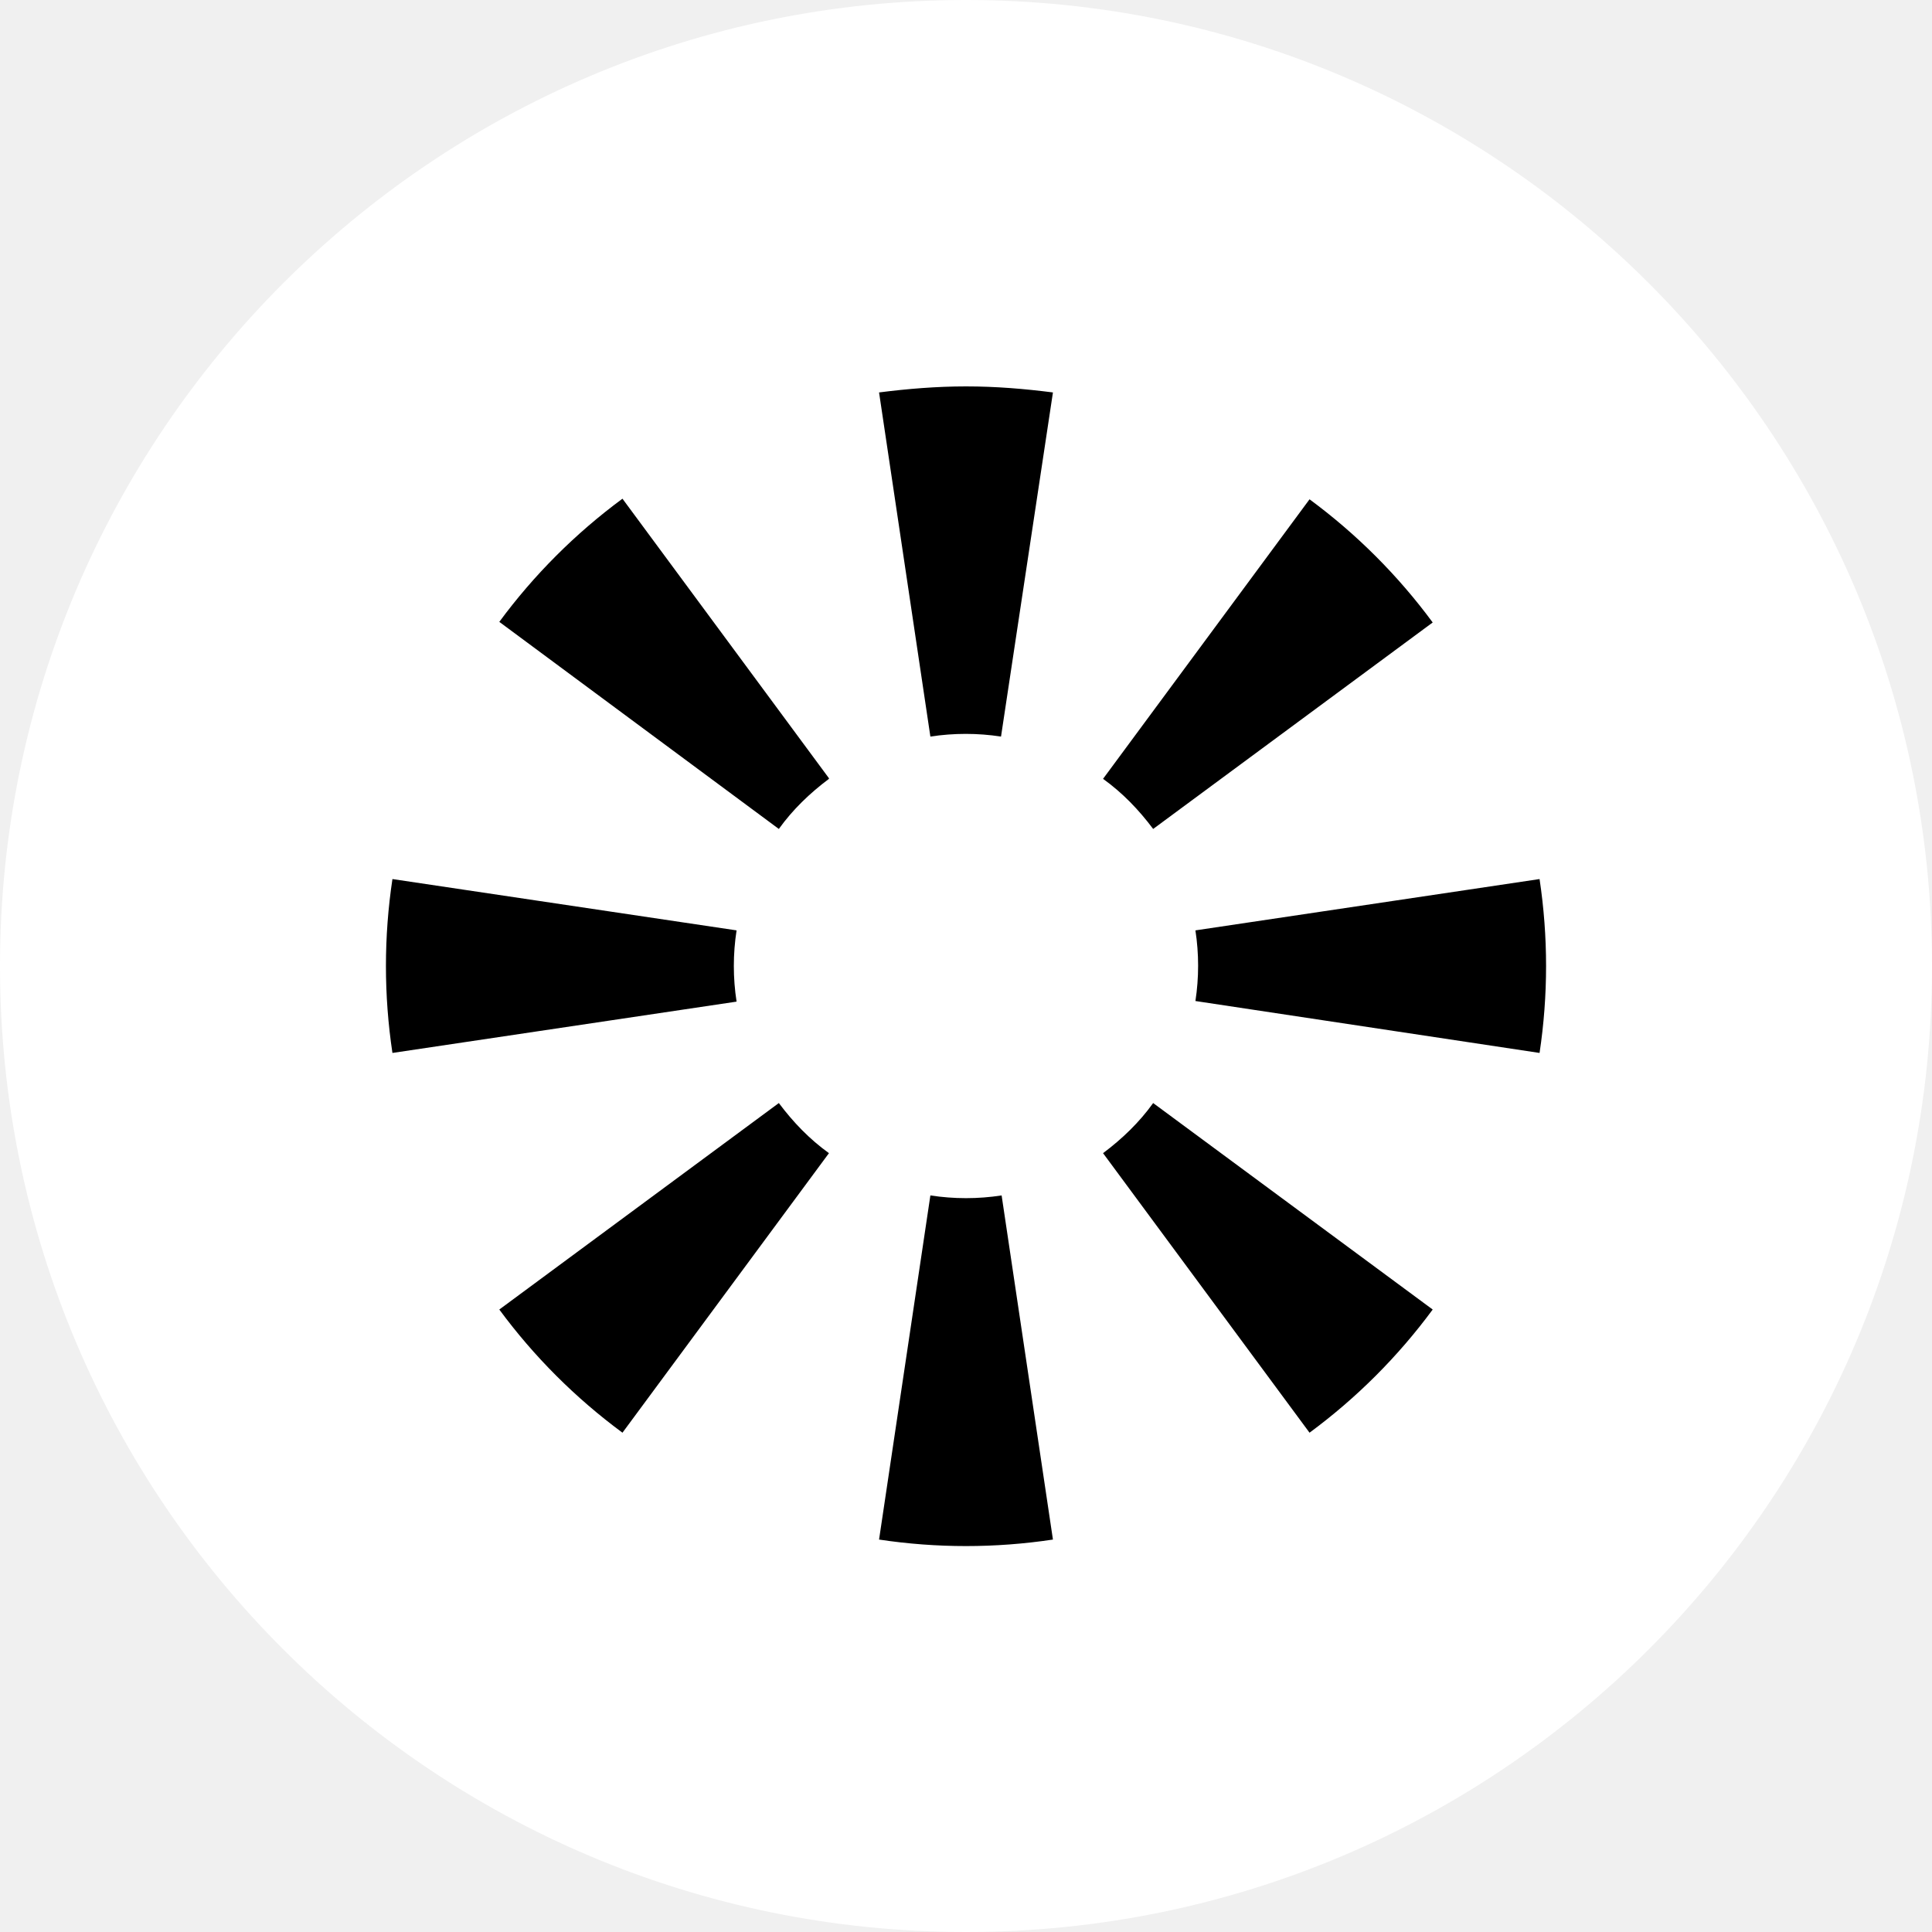
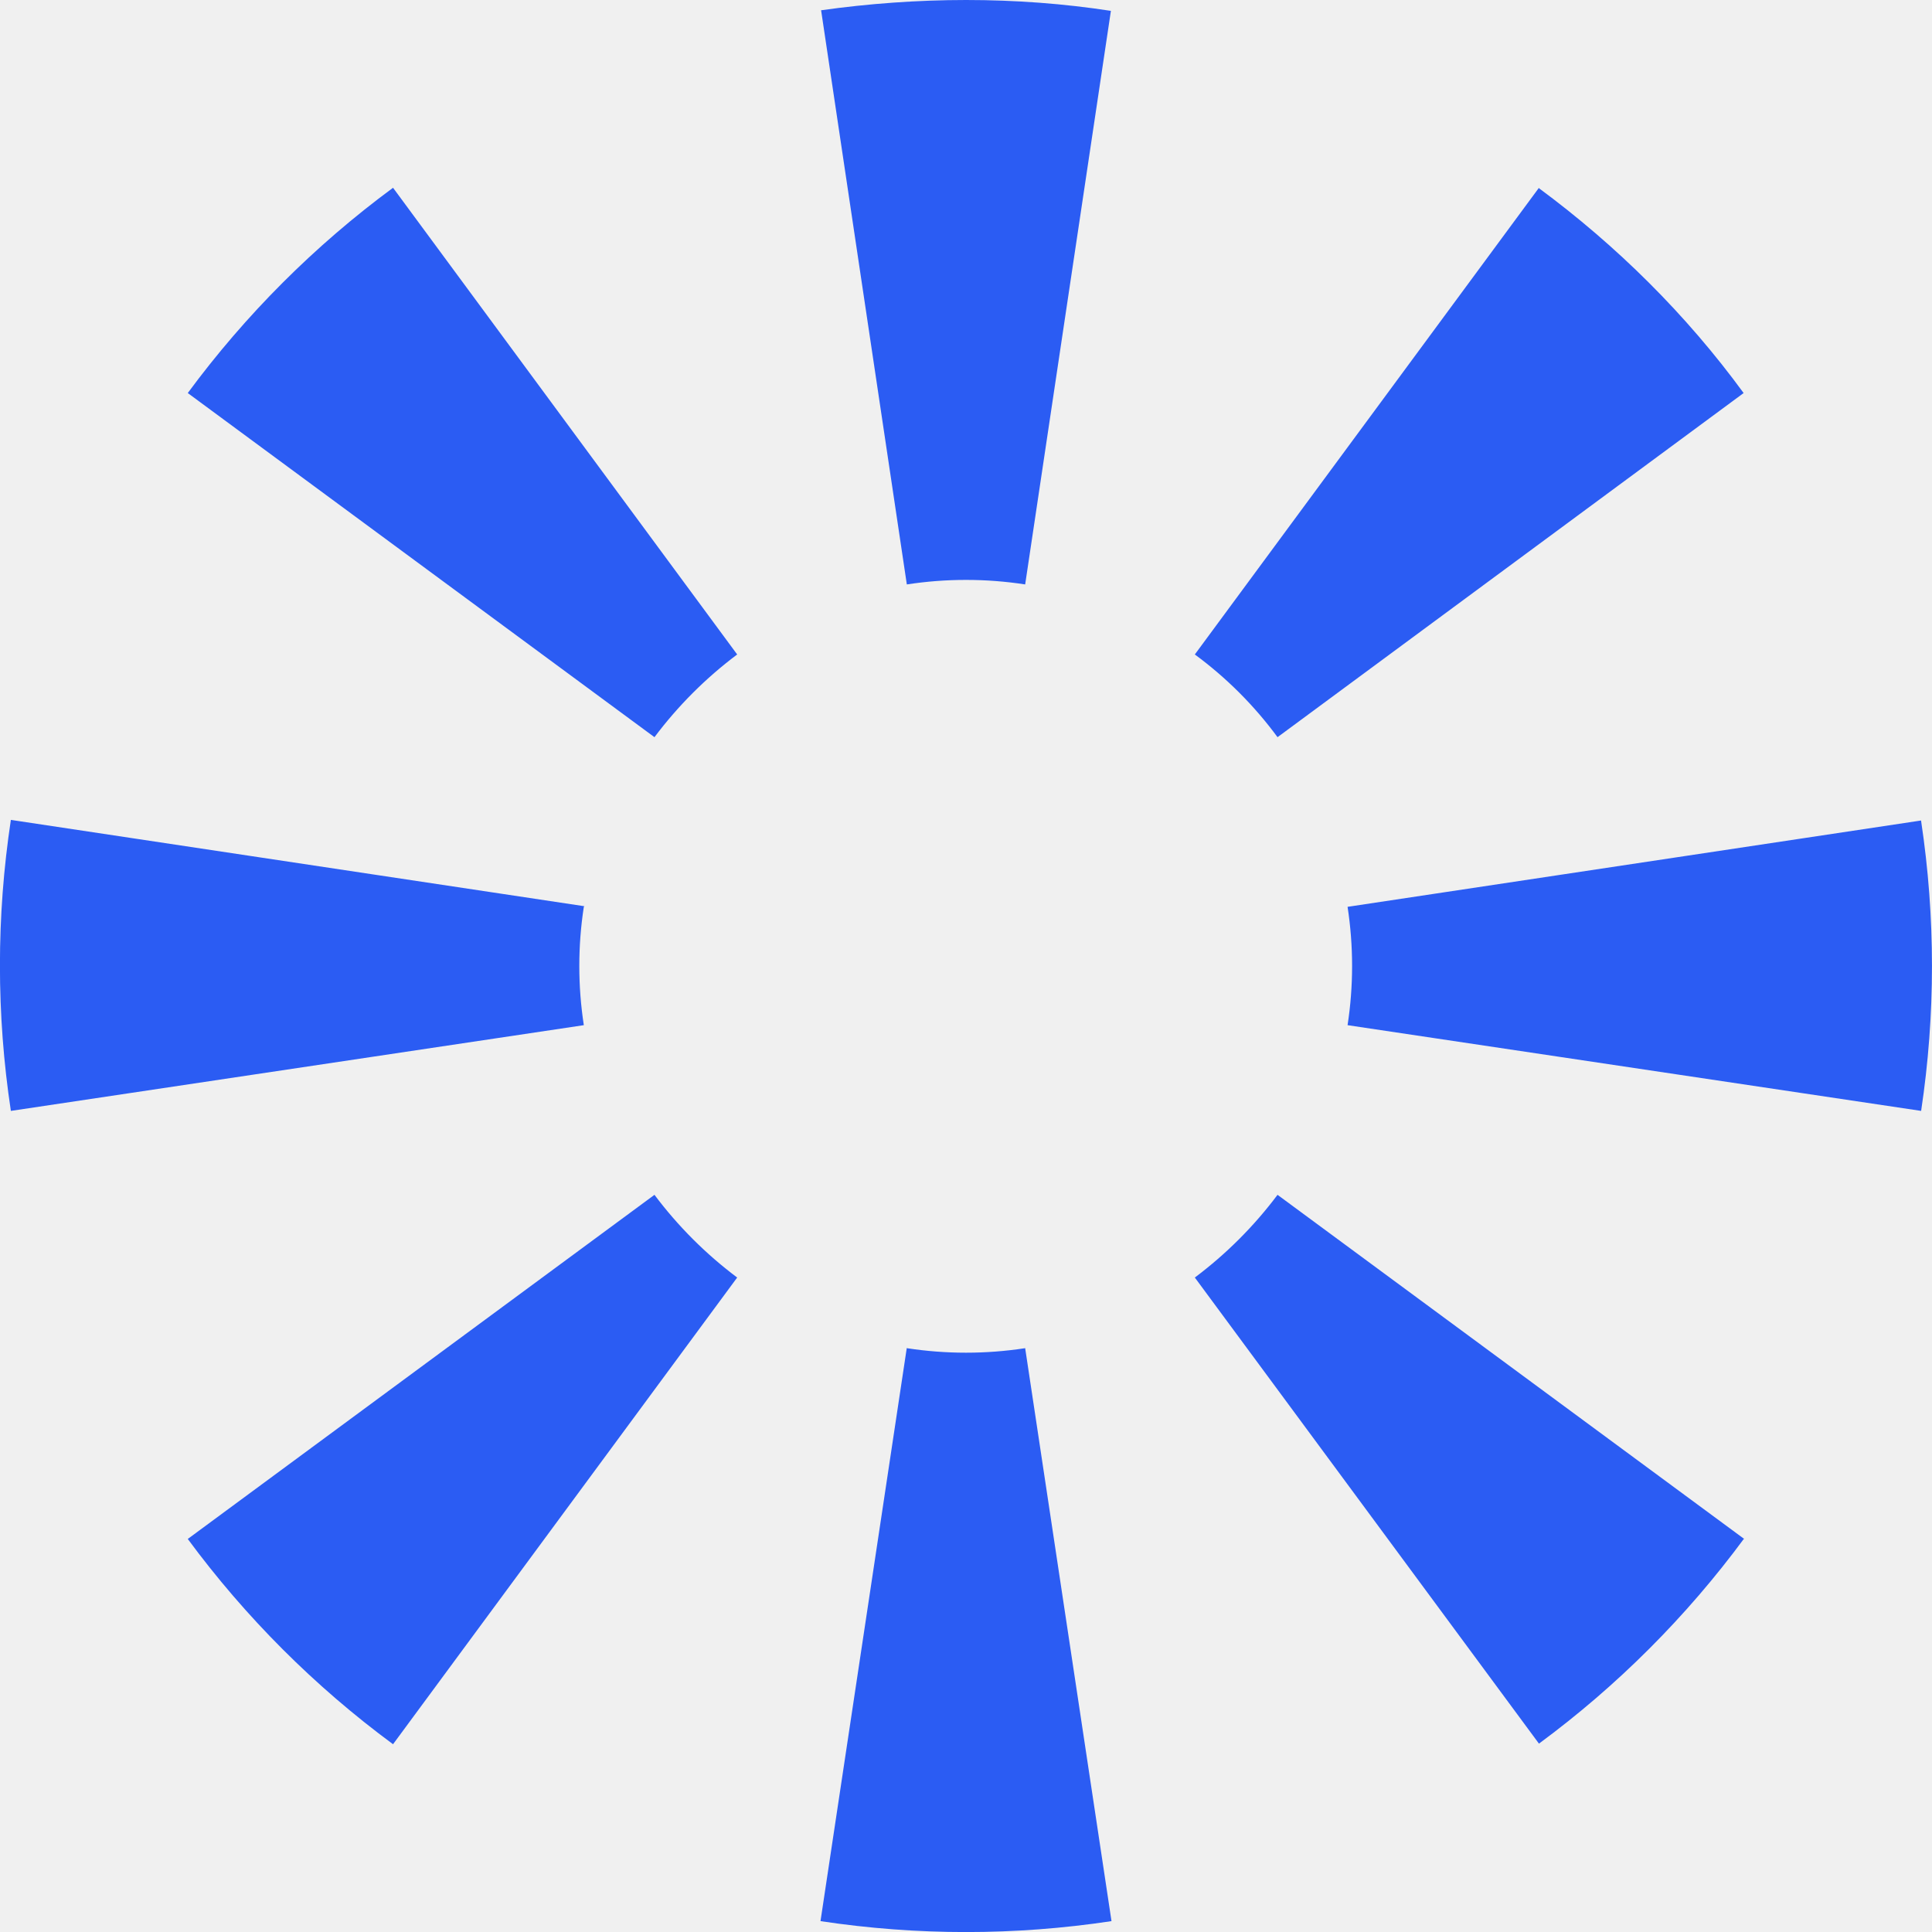
<svg xmlns="http://www.w3.org/2000/svg" fill="none" viewBox="0 0 32 32">
-   <path fill="#fff" fill-rule="evenodd" d="M0 16C0 7.19 7.16 0 16 0s16 7.19 16 16a16 16 0 0 1-32 0Z" clip-rule="evenodd" />
-   <path fill="#000" d="M15.41 19.8a3.87 3.87 0 0 0 1.18 0l.85 5.7a9.67 9.67 0 0 1-2.88 0l.85-5.7Zm-2.51-1.53c.24.32.51.6.83.83l-3.42 4.63a9.66 9.66 0 0 1-2.04-2.04l4.63-3.42Zm10.83 3.42a9.66 9.66 0 0 1-2.04 2.04l-3.42-4.63c.32-.24.6-.51.83-.83l4.63 3.42ZM12.2 15.41a3.86 3.86 0 0 0 0 1.18l-5.7.85a9.68 9.68 0 0 1 0-2.88l5.7.85Zm13.3-.85a9.67 9.67 0 0 1 0 2.88l-5.7-.86a3.86 3.86 0 0 0 0-1.17l5.7-.85ZM13.73 12.9c-.32.24-.6.51-.83.83L8.27 10.3a9.66 9.66 0 0 1 2.04-2.04l3.42 4.63Zm7.96-4.63a9.66 9.66 0 0 1 2.04 2.04l-4.63 3.42c-.24-.32-.51-.6-.83-.83l3.42-4.63ZM16 6.4c.5 0 .97.04 1.44.1l-.86 5.7a3.86 3.86 0 0 0-1.17 0l-.85-5.7c.47-.06.95-.1 1.44-.1Z" />
+   <path fill="#2B5CF3" d="M15.02 22.33a6.45 6.45 0 0 0 1.96 0l1.43 9.49a16.14 16.14 0 0 1-4.82 0l1.43-9.5Zm-4.18-2.54c.39.52.85.98 1.37 1.37l-5.7 7.73a16.1 16.1 0 0 1-3.4-3.4l7.73-5.7Zm18.05 5.69a16.1 16.1 0 0 1-3.4 3.4l-5.7-7.72c.52-.39.98-.85 1.37-1.37l7.73 5.7ZM9.67 15.02a6.45 6.45 0 0 0 0 1.96L.18 18.4a16.13 16.13 0 0 1 0-4.82l9.5 1.43Zm22.15-1.42a16.13 16.13 0 0 1 0 4.8l-9.5-1.42a6.45 6.45 0 0 0 0-1.96l9.5-1.43Zm-19.61-2.76c-.52.39-.98.85-1.37 1.37l-7.73-5.7a16.1 16.1 0 0 1 3.4-3.4l5.7 7.73Zm13.27-7.73c1.3.96 2.45 2.1 3.4 3.4l-7.72 5.7a6.44 6.44 0 0 0-1.37-1.37l5.7-7.73ZM16 0c.82 0 1.62.06 2.4.18l-1.42 9.5a6.45 6.45 0 0 0-1.96 0L13.6.17C14.38.06 15.2 0 16 0Z" />
</svg>
